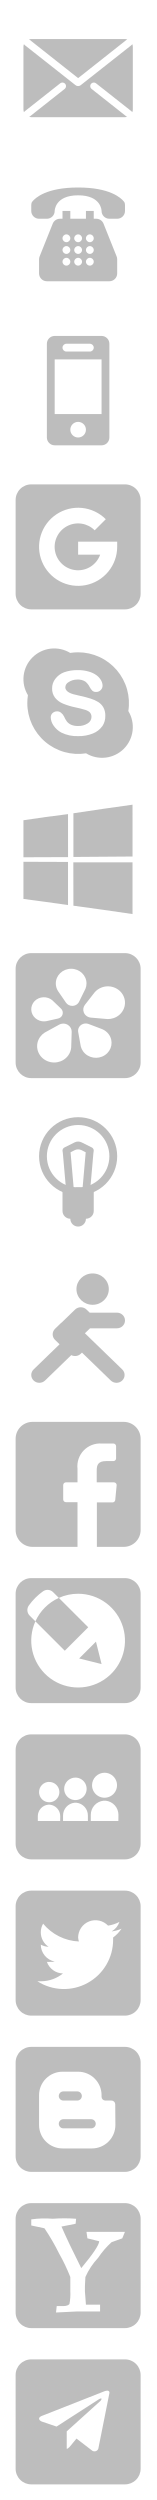
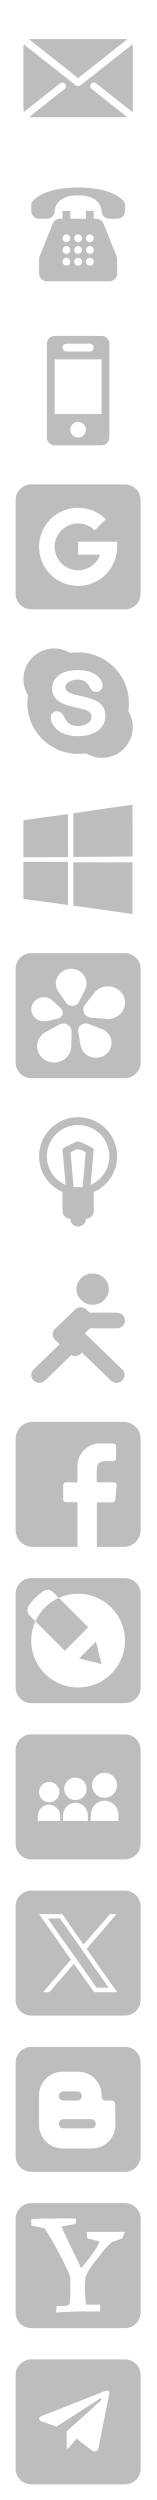
<svg xmlns="http://www.w3.org/2000/svg" width="20" height="320" viewBox="0 0 20 320" fill="none">
  <path fill-rule="evenodd" clip-rule="evenodd" d="M3.061 5.655C3.022 5.763 3 5.879 3 6V14C3 14.126 3.023 14.246 3.066 14.357C3.094 14.313 3.13 14.274 3.176 14.239L7.706 10.664C7.872 10.534 8.105 10.532 8.271 10.661C8.507 10.844 8.508 11.199 8.275 11.383L3.808 14.916C3.784 14.934 3.758 14.95 3.731 14.963C3.817 14.987 3.907 15 4 15H16C16.093 15 16.183 14.987 16.269 14.963C16.242 14.95 16.216 14.934 16.192 14.916L11.725 11.383C11.491 11.199 11.493 10.844 11.729 10.662C11.895 10.533 12.128 10.534 12.293 10.664L16.824 14.239C16.87 14.274 16.906 14.313 16.934 14.357C16.977 14.246 17 14.126 17 14V6C17 5.879 16.978 5.763 16.939 5.655C16.91 5.701 16.872 5.744 16.824 5.78L10.315 10.916C10.117 11.065 9.827 11.05 9.649 10.888L3.176 5.78C3.128 5.744 3.09 5.701 3.061 5.655ZM3.706 5.044C3.742 5.06 3.776 5.079 3.808 5.103L10 10L16.192 5.103C16.224 5.079 16.258 5.06 16.294 5.044C16.201 5.015 16.102 5 16 5H4C3.898 5 3.799 5.015 3.706 5.044Z" fill="#BDBDBD" />
  <path fill-rule="evenodd" clip-rule="evenodd" d="M7 43C6.448 43 6 43.448 6 44V56C6 56.552 6.448 57 7 57H13C13.552 57 14 56.552 14 56V44C14 43.448 13.552 43 13 43H7ZM8.5 44C8.224 44 8 44.224 8 44.5C8 44.776 8.224 45 8.5 45H11.5C11.776 45 12 44.776 12 44.5C12 44.224 11.776 44 11.5 44H8.5ZM10 56C10.552 56 11 55.552 11 55C11 54.448 10.552 54 10 54C9.448 54 9 54.448 9 55C9 55.552 9.448 56 10 56ZM7 46H13V53H7V46Z" fill="#BDBDBD" />
  <path fill-rule="evenodd" clip-rule="evenodd" d="M5 35C5 35.552 5.448 36 6 36H14C14.552 36 15 35.552 15 35V33.193C15 33.065 14.976 32.939 14.928 32.821L13.251 28.629C13.1 28.249 12.732 28 12.323 28H12V27H11V28H9V27H8V28H7.677C7.268 28 6.9 28.249 6.749 28.629L5.072 32.821C5.024 32.939 5 33.065 5 33.193V35ZM8.5 31C8.776 31 9 30.776 9 30.5C9 30.224 8.776 30 8.5 30C8.224 30 8 30.224 8 30.5C8 30.776 8.224 31 8.5 31ZM10 31C10.276 31 10.5 30.776 10.5 30.5C10.5 30.224 10.276 30 10 30C9.724 30 9.5 30.224 9.5 30.5C9.5 30.776 9.724 31 10 31ZM12 30.5C12 30.776 11.776 31 11.5 31C11.224 31 11 30.776 11 30.5C11 30.224 11.224 30 11.5 30C11.776 30 12 30.224 12 30.5ZM8.5 32.5C8.776 32.5 9 32.276 9 32C9 31.724 8.776 31.5 8.5 31.5C8.224 31.5 8 31.724 8 32C8 32.276 8.224 32.5 8.5 32.5ZM10.5 32C10.5 32.276 10.276 32.5 10 32.5C9.724 32.5 9.5 32.276 9.5 32C9.5 31.724 9.724 31.5 10 31.5C10.276 31.5 10.5 31.724 10.5 32ZM11.5 32.5C11.776 32.5 12 32.276 12 32C12 31.724 11.776 31.5 11.5 31.5C11.224 31.5 11 31.724 11 32C11 32.276 11.224 32.5 11.5 32.5ZM9 33.5C9 33.776 8.776 34 8.5 34C8.224 34 8 33.776 8 33.5C8 33.224 8.224 33 8.5 33C8.776 33 9 33.224 9 33.5ZM10 34C10.276 34 10.5 33.776 10.5 33.5C10.5 33.224 10.276 33 10 33C9.724 33 9.5 33.224 9.5 33.5C9.5 33.776 9.724 34 10 34ZM12 33.5C12 33.776 11.776 34 11.5 34C11.224 34 11 33.776 11 33.5C11 33.224 11.224 33 11.5 33C11.776 33 12 33.224 12 33.5Z" fill="#BDBDBD" />
-   <path d="M10 25C7 25 7 27 7 27C7 27 7 27 7 27V27C7 27.552 6.552 28 6 28H5C4.448 28 4 27.552 4 27V26.236C4 26.081 4.036 25.927 4.133 25.806C4.534 25.304 5.963 24 10 24C14.037 24 15.466 25.304 15.867 25.806C15.964 25.927 16 26.081 16 26.236V27C16 27.552 15.552 28 15 28H14C13.448 28 13 27.552 13 27V27C13 27 13 27 13 27C13 27 13 25 10 25Z" fill="#BDBDBD" />
+   <path d="M10 25C7 25 7 27 7 27C7 27.552 6.552 28 6 28H5C4.448 28 4 27.552 4 27V26.236C4 26.081 4.036 25.927 4.133 25.806C4.534 25.304 5.963 24 10 24C14.037 24 15.466 25.304 15.867 25.806C15.964 25.927 16 26.081 16 26.236V27C16 27.552 15.552 28 15 28H14C13.448 28 13 27.552 13 27C13 27 13 25 10 25Z" fill="#BDBDBD" />
  <path d="M16.426 91.017C16.573 90.088 16.517 89.139 16.262 88.234C16.006 87.329 15.558 86.49 14.947 85.775C14.336 85.06 13.578 84.486 12.723 84.092C11.87 83.699 10.94 83.495 10 83.495C9.659 83.495 9.319 83.521 8.983 83.574C8.23 83.115 7.344 82.923 6.468 83.028C5.592 83.133 4.777 83.529 4.153 84.153C3.529 84.777 3.133 85.592 3.028 86.468C2.923 87.344 3.115 88.23 3.574 88.983C3.522 89.32 3.495 89.659 3.495 90C3.496 90.94 3.701 91.868 4.095 92.722C4.489 93.575 5.063 94.333 5.778 94.943C6.492 95.554 7.331 96.002 8.235 96.258C9.139 96.514 10.088 96.571 11.017 96.426C11.771 96.885 12.656 97.077 13.532 96.972C14.408 96.867 15.223 96.471 15.847 95.847C16.471 95.223 16.867 94.408 16.972 93.532C17.077 92.656 16.885 91.77 16.426 91.017ZM13.086 92.963C12.78 93.383 12.36 93.705 11.876 93.892C11.279 94.127 10.641 94.241 10 94.225C9.257 94.254 8.519 94.097 7.852 93.77C7.46 93.56 7.123 93.259 6.87 92.893C6.638 92.58 6.506 92.204 6.493 91.815C6.492 91.715 6.512 91.615 6.551 91.523C6.59 91.431 6.648 91.348 6.721 91.28C6.8 91.204 6.894 91.145 6.996 91.106C7.099 91.067 7.208 91.048 7.317 91.052C7.497 91.049 7.672 91.111 7.808 91.227C7.972 91.353 8.104 91.515 8.194 91.701C8.289 91.927 8.409 92.142 8.553 92.341C8.695 92.522 8.879 92.667 9.088 92.761C9.365 92.879 9.664 92.936 9.965 92.928C10.41 92.948 10.85 92.832 11.227 92.595C11.372 92.511 11.492 92.39 11.576 92.246C11.661 92.102 11.707 91.938 11.71 91.771C11.714 91.654 11.694 91.537 11.651 91.428C11.607 91.319 11.54 91.221 11.455 91.14C11.254 90.985 11.02 90.877 10.771 90.824C10.491 90.736 10.117 90.643 9.649 90.543C9.106 90.433 8.575 90.272 8.063 90.061C7.666 89.899 7.316 89.64 7.046 89.307C6.787 88.965 6.654 88.544 6.669 88.115C6.663 87.678 6.805 87.252 7.072 86.905C7.356 86.52 7.746 86.225 8.194 86.055C8.757 85.858 9.351 85.763 9.947 85.775C10.422 85.765 10.895 85.827 11.35 85.959C11.716 86.055 12.06 86.219 12.367 86.441C12.603 86.618 12.8 86.841 12.946 87.098C13.062 87.305 13.125 87.537 13.13 87.773C13.129 87.876 13.107 87.978 13.067 88.073C13.026 88.168 12.967 88.254 12.893 88.326C12.819 88.405 12.729 88.468 12.63 88.51C12.53 88.552 12.423 88.573 12.314 88.571C12.141 88.583 11.969 88.53 11.832 88.422C11.692 88.283 11.573 88.124 11.482 87.949C11.349 87.674 11.157 87.431 10.921 87.239C10.605 87.045 10.237 86.956 9.868 86.984C9.478 86.983 9.096 87.099 8.773 87.317C8.653 87.38 8.552 87.473 8.48 87.587C8.408 87.701 8.367 87.831 8.361 87.966C8.358 88.113 8.408 88.256 8.501 88.369C8.607 88.495 8.738 88.597 8.887 88.668C9.046 88.749 9.214 88.813 9.386 88.86L10.263 89.071C10.754 89.176 11.201 89.293 11.604 89.421C11.946 89.526 12.273 89.673 12.577 89.86C12.855 90.038 13.084 90.282 13.244 90.57C13.412 90.894 13.493 91.257 13.48 91.622C13.495 92.098 13.36 92.567 13.095 92.963H13.086Z" fill="#BDBDBD" />
  <path d="M13.928 165.007C13.928 166.116 13.001 167.014 11.857 167.014C10.713 167.014 9.785 166.116 9.785 165.007C9.785 163.899 10.713 163 11.857 163C13.001 163 13.928 163.899 13.928 165.007Z" fill="#BDBDBD" />
  <path d="M7.777 169.376C7.82 169.335 7.866 169.298 7.914 169.265L9.608 167.623C10.012 167.231 10.668 167.231 11.073 167.623L11.48 168.018H14.964C15.536 168.018 16 168.467 16 169.022C16 169.576 15.536 170.025 14.964 170.025H11.523L10.869 170.659L15.645 175.287C16.049 175.679 16.049 176.314 15.645 176.706C15.24 177.098 14.584 177.098 14.18 176.706L10.492 173.133L10.34 173.28C10.01 173.599 9.513 173.658 9.122 173.456L5.768 176.706C5.364 177.098 4.708 177.098 4.303 176.706C3.899 176.314 3.899 175.679 4.303 175.287L7.625 172.068L7.044 171.505C6.64 171.113 6.64 170.478 7.044 170.086L7.777 169.376Z" fill="#BDBDBD" />
  <path d="M15 148C15 150.761 12.761 153 10 153C7.239 153 5 150.761 5 148C5 145.239 7.239 143 10 143C12.761 143 15 145.239 15 148ZM6 148C6 150.209 7.791 152 10 152C12.209 152 14 150.209 14 148C14 145.791 12.209 144 10 144C7.791 144 6 145.791 6 148Z" fill="#BDBDBD" />
  <path d="M8 152H12V155C12 155.552 11.552 156 11 156H9C8.448 156 8 155.552 8 155V152Z" fill="#BDBDBD" />
-   <rect x="9" y="152" width="2" height="5" rx="1" fill="#BDBDBD" />
+   <path d="M11 153C11 152.448 10.552 152 10 152C9.448 152 9 152.448 9 153V156C9 156.552 9.448 157 10 157C10.552 157 11 156.552 11 156V153Z" fill="#BDBDBD" />
  <path d="M9.03 147.493L9.462 152.42C9.485 152.693 9.284 152.933 9.011 152.957C8.739 152.981 8.499 152.779 8.475 152.507L8.043 147.58L8.018 147.404C8.006 147.364 8 147.321 8 147.276C8 147.107 8.096 146.952 8.247 146.876L9.553 146.224C9.834 146.083 10.166 146.083 10.447 146.224L11.753 146.876C11.883 146.941 11.972 147.065 11.994 147.206C12.002 147.252 11.997 147.3 11.99 147.347L11.982 147.404L11.957 147.58L11.525 152.507C11.501 152.779 11.261 152.981 10.989 152.957C10.716 152.933 10.515 152.693 10.539 152.42L10.97 147.493C10.616 147.316 10.801 147.4 10.447 147.224C10.166 147.083 9.834 147.083 9.553 147.224L9.03 147.493Z" fill="#BDBDBD" />
-   <path fill-rule="evenodd" clip-rule="evenodd" d="M4 122C2.895 122 2 122.895 2 124V136C2 137.105 2.895 138 4 138H16C17.105 138 18 137.105 18 136V124C18 122.895 17.105 122 16 122H4ZM10.818 126.806C10.866 126.724 10.909 126.638 10.944 126.549C11.026 126.341 11.072 126.116 11.072 125.881C11.072 124.842 10.192 124 9.107 124C8.021 124 7.142 124.842 7.142 125.881C7.142 126.233 7.243 126.562 7.419 126.844C7.447 126.89 7.478 126.935 7.511 126.978L8.442 128.335L8.443 128.337C8.616 128.587 8.912 128.753 9.249 128.753C9.646 128.753 9.988 128.523 10.136 128.195L10.818 126.806ZM13.45 130.413C13.558 130.43 13.668 130.44 13.78 130.441C14.038 130.445 14.302 130.404 14.559 130.314C15.695 129.919 16.281 128.716 15.867 127.629C15.454 126.542 14.198 125.981 13.062 126.377C12.676 126.511 12.354 126.738 12.113 127.021C12.074 127.068 12.037 127.116 12.002 127.165L10.872 128.615L10.871 128.617C10.662 128.885 10.594 129.246 10.723 129.583C10.874 129.981 11.255 130.235 11.67 130.259L13.45 130.413ZM10.344 133.956C10.319 133.861 10.302 133.766 10.292 133.671L10.014 132.132C9.937 131.776 10.081 131.394 10.412 131.172C10.693 130.984 11.041 130.956 11.338 131.069L11.34 131.07L12.944 131.68C12.997 131.698 13.05 131.718 13.102 131.741C13.42 131.877 13.706 132.095 13.92 132.389C14.553 133.254 14.334 134.447 13.429 135.053C12.525 135.659 11.278 135.449 10.645 134.583C10.501 134.387 10.402 134.175 10.344 133.956ZM5.994 132.023C5.895 132.068 5.799 132.121 5.708 132.18C5.494 132.319 5.303 132.496 5.147 132.711C4.455 133.656 4.695 134.96 5.683 135.622C6.671 136.284 8.033 136.054 8.725 135.108C8.959 134.788 9.087 134.426 9.114 134.063C9.119 134.003 9.121 133.944 9.12 133.884L9.176 132.081L9.176 132.078C9.186 131.744 9.026 131.413 8.719 131.207C8.357 130.965 7.894 130.966 7.541 131.174L5.994 132.023ZM6.682 128.023C6.744 128.075 6.802 128.13 6.855 128.189L7.79 129.084C8.014 129.286 8.105 129.603 7.993 129.896C7.898 130.145 7.681 130.317 7.429 130.374L7.427 130.374L6.064 130.679C6.02 130.691 5.975 130.701 5.93 130.709C5.652 130.759 5.356 130.741 5.07 130.642C4.228 130.349 3.792 129.462 4.097 128.661C4.403 127.859 5.333 127.448 6.176 127.741C6.366 127.807 6.536 127.904 6.682 128.023Z" fill="#BDBDBD" />
-   <path fill-rule="evenodd" clip-rule="evenodd" d="M4 302H16C16.53 302 17.039 302.211 17.414 302.586C17.789 302.961 18 303.47 18 304V316C18 316.53 17.789 317.039 17.414 317.414C17.039 317.789 16.53 318 16 318H4C3.47 318 2.961 317.789 2.586 317.414C2.211 317.039 2 316.53 2 316V304C2 303.47 2.211 302.961 2.586 302.586C2.961 302.211 3.47 302 4 302ZM12.456 313.63C12.51 313.579 12.553 313.516 12.582 313.447L14.012 306.277C14.012 305.797 13.352 306.087 13.352 306.087L5.352 309.237C5.352 309.237 4.972 309.367 5.002 309.607C5.032 309.847 5.342 309.957 5.342 309.957L7.236 310.601L12.683 307.09C12.683 307.09 13.011 306.888 13 307.09L12.883 307.292L8.542 311.212V313.447C8.726 313.455 8.992 313.122 9.343 312.682L9.343 312.682C9.479 312.512 9.628 312.325 9.79 312.137L11.832 313.707C11.897 313.744 11.97 313.766 12.044 313.773C12.119 313.78 12.194 313.77 12.265 313.746C12.336 313.721 12.401 313.682 12.456 313.63Z" fill="#BDBDBD" />
-   <path d="M15.84 182H4.16C3.587 182 3.038 182.228 2.633 182.633C2.228 183.038 2 183.587 2 184.16L2 195.84C2 196.413 2.228 196.962 2.633 197.367C3.038 197.772 3.587 198 4.16 198H9.92V192.28H8.44C8.347 192.28 8.258 192.243 8.193 192.177C8.127 192.112 8.09 192.023 8.09 191.93V190.09C8.09 189.997 8.127 189.908 8.193 189.843C8.258 189.777 8.347 189.74 8.44 189.74H9.92V188C9.872 187.577 9.918 187.149 10.054 186.746C10.189 186.342 10.412 185.974 10.706 185.666C10.999 185.358 11.357 185.118 11.753 184.963C12.15 184.808 12.575 184.742 13 184.77H14.51C14.603 184.77 14.692 184.807 14.758 184.873C14.823 184.938 14.86 185.027 14.86 185.12V186.67C14.86 186.763 14.823 186.852 14.758 186.917C14.692 186.983 14.603 187.02 14.51 187.02H13.58C12.58 187.02 12.38 187.5 12.38 188.2V189.74H14.58C14.63 189.74 14.679 189.75 14.724 189.77C14.769 189.79 14.81 189.819 14.843 189.856C14.876 189.893 14.901 189.937 14.916 189.984C14.931 190.031 14.936 190.081 14.93 190.13L14.75 192C14.74 192.086 14.699 192.165 14.634 192.222C14.57 192.279 14.486 192.311 14.4 192.31H12.4V198H15.83C16.114 198.001 16.396 197.946 16.66 197.838C16.923 197.73 17.162 197.572 17.364 197.371C17.566 197.17 17.726 196.932 17.835 196.669C17.944 196.406 18 196.124 18 195.84V184.16C18 183.587 17.772 183.038 17.367 182.633C16.962 182.228 16.413 182 15.84 182Z" fill="#BDBDBD" />
+   <path fill-rule="evenodd" clip-rule="evenodd" d="M4 122C2.895 122 2 122.895 2 124V136C2 137.105 2.895 138 4 138H16C17.105 138 18 137.105 18 136V124C18 122.895 17.105 122 16 122H4ZM10.818 126.806C10.866 126.724 10.909 126.638 10.944 126.549C11.026 126.341 11.072 126.116 11.072 125.881C11.072 124.842 10.192 124 9.107 124C8.021 124 7.142 124.842 7.142 125.881C7.142 126.233 7.243 126.562 7.419 126.844C7.447 126.89 7.478 126.935 7.511 126.978L8.442 128.335L8.443 128.337C8.616 128.587 8.912 128.753 9.249 128.753C9.646 128.753 9.988 128.523 10.136 128.195L10.818 126.806ZM13.45 130.413C13.558 130.43 13.668 130.44 13.78 130.441C14.038 130.445 14.302 130.404 14.559 130.314C15.695 129.919 16.281 128.716 15.867 127.629C15.454 126.542 14.198 125.981 13.062 126.377C12.676 126.511 12.354 126.738 12.113 127.021C12.074 127.068 12.037 127.116 12.002 127.165L10.872 128.615L10.871 128.617C10.662 128.885 10.594 129.246 10.723 129.583C10.874 129.981 11.255 130.235 11.67 130.259L13.45 130.413ZM10.344 133.956C10.319 133.861 10.302 133.766 10.292 133.671L10.014 132.132C9.937 131.776 10.081 131.394 10.412 131.172C10.693 130.984 11.041 130.956 11.338 131.069L11.34 131.07L12.944 131.68C12.997 131.698 13.05 131.718 13.102 131.741C13.42 131.877 13.706 132.095 13.92 132.389C14.553 133.254 14.334 134.447 13.429 135.053C12.525 135.659 11.278 135.449 10.645 134.583C10.501 134.387 10.402 134.175 10.344 133.956ZM5.994 132.023C5.895 132.068 5.799 132.121 5.708 132.18C5.494 132.319 5.303 132.496 5.147 132.711C4.455 133.656 4.695 134.96 5.683 135.622C6.671 136.284 8.033 136.054 8.725 135.108C8.959 134.788 9.087 134.426 9.114 134.063C9.119 134.003 9.121 133.944 9.12 133.884L9.176 132.081L9.176 132.078C9.186 131.744 9.026 131.413 8.719 131.207C8.357 130.965 7.894 130.966 7.541 131.174L5.994 132.023ZM6.682 128.023C6.744 128.075 6.802 128.13 6.855 128.189L7.79 129.084C8.014 129.286 8.105 129.603 7.993 129.896C7.898 130.145 7.681 130.317 7.429 130.374H7.427L6.064 130.679C6.02 130.691 5.975 130.701 5.93 130.709C5.652 130.759 5.356 130.741 5.07 130.642C4.228 130.349 3.792 129.462 4.097 128.661C4.403 127.859 5.333 127.448 6.176 127.741C6.366 127.807 6.536 127.904 6.682 128.023Z" fill="#BDBDBD" />
+   <path fill-rule="evenodd" clip-rule="evenodd" d="M4 302H16C16.53 302 17.039 302.211 17.414 302.586C17.789 302.961 18 303.47 18 304V316C18 316.53 17.789 317.039 17.414 317.414C17.039 317.789 16.53 318 16 318H4C3.47 318 2.961 317.789 2.586 317.414C2.211 317.039 2 316.53 2 316V304C2 303.47 2.211 302.961 2.586 302.586C2.961 302.211 3.47 302 4 302ZM12.456 313.63C12.51 313.579 12.553 313.516 12.582 313.447L14.012 306.277C14.012 305.797 13.352 306.087 13.352 306.087L5.352 309.237C5.352 309.237 4.972 309.367 5.002 309.607C5.032 309.847 5.342 309.957 5.342 309.957L7.236 310.601L12.683 307.09C12.683 307.09 13.011 306.888 13 307.09L12.883 307.292L8.542 311.212V313.447C8.726 313.455 8.992 313.122 9.343 312.682C9.479 312.512 9.628 312.325 9.79 312.137L11.832 313.707C11.897 313.744 11.97 313.766 12.044 313.773C12.119 313.78 12.194 313.77 12.265 313.746C12.336 313.721 12.401 313.682 12.456 313.63Z" fill="#BDBDBD" />
+   <path d="M15.84 182H4.16C3.587 182 3.038 182.228 2.633 182.633C2.228 183.038 2 183.587 2 184.16V195.84C2 196.413 2.228 196.962 2.633 197.367C3.038 197.772 3.587 198 4.16 198H9.92V192.28H8.44C8.347 192.28 8.258 192.243 8.193 192.177C8.127 192.112 8.09 192.023 8.09 191.93V190.09C8.09 189.997 8.127 189.908 8.193 189.843C8.258 189.777 8.347 189.74 8.44 189.74H9.92V188C9.872 187.577 9.918 187.149 10.054 186.746C10.189 186.342 10.412 185.974 10.706 185.666C10.999 185.358 11.357 185.118 11.753 184.963C12.15 184.808 12.575 184.742 13 184.77H14.51C14.603 184.77 14.692 184.807 14.758 184.873C14.823 184.938 14.86 185.027 14.86 185.12V186.67C14.86 186.763 14.823 186.852 14.758 186.917C14.692 186.983 14.603 187.02 14.51 187.02H13.58C12.58 187.02 12.38 187.5 12.38 188.2V189.74H14.58C14.63 189.74 14.679 189.75 14.724 189.77C14.769 189.79 14.81 189.819 14.843 189.856C14.876 189.893 14.901 189.937 14.916 189.984C14.931 190.031 14.936 190.081 14.93 190.13L14.75 192C14.74 192.086 14.699 192.165 14.634 192.222C14.57 192.279 14.486 192.311 14.4 192.31H12.4V198H15.83C16.114 198.001 16.396 197.946 16.66 197.838C16.923 197.73 17.162 197.572 17.364 197.371C17.566 197.17 17.726 196.932 17.835 196.669C17.944 196.406 18 196.124 18 195.84V184.16C18 183.587 17.772 183.038 17.367 182.633C16.962 182.228 16.413 182 15.84 182Z" fill="#BDBDBD" />
  <path d="M11.67 271.26H8.11C7.955 271.26 7.806 271.322 7.696 271.431C7.587 271.541 7.525 271.69 7.525 271.845C7.525 272 7.587 272.149 7.696 272.259C7.806 272.368 7.955 272.43 8.11 272.43H11.67C11.825 272.43 11.974 272.368 12.084 272.259C12.193 272.149 12.255 272 12.255 271.845C12.255 271.69 12.193 271.541 12.084 271.431C11.974 271.322 11.825 271.26 11.67 271.26Z" fill="#BDBDBD" />
-   <path d="M8.11 268.87H9.89C10.045 268.87 10.194 268.808 10.304 268.699C10.413 268.589 10.475 268.44 10.475 268.285C10.475 268.13 10.413 267.981 10.304 267.871C10.194 267.762 10.045 267.7 9.89 267.7H8.11C7.955 267.7 7.806 267.762 7.696 267.871C7.587 267.981 7.525 268.13 7.525 268.285C7.525 268.44 7.587 268.589 7.696 268.699C7.806 268.808 7.955 268.87 8.11 268.87V268.87Z" fill="#BDBDBD" />
-   <path d="M16 262H4C3.47 262 2.961 262.211 2.586 262.586C2.211 262.961 2 263.47 2 264L2 276C2 276.53 2.211 277.039 2.586 277.414C2.961 277.789 3.47 278 4 278H16C16.53 278 17.039 277.789 17.414 277.414C17.789 277.039 18 276.53 18 276V264C18 263.47 17.789 262.961 17.414 262.586C17.039 262.211 16.53 262 16 262V262ZM14.77 272C14.77 272.796 14.454 273.559 13.891 274.121C13.329 274.684 12.566 275 11.77 275H8C7.204 275 6.441 274.684 5.879 274.121C5.316 273.559 5 272.796 5 272V268.18C5 267.384 5.316 266.621 5.879 266.059C6.441 265.496 7.204 265.18 8 265.18H10C10.796 265.18 11.559 265.496 12.121 266.059C12.684 266.621 13 267.384 13 268.18V268.39C13 268.517 13.051 268.639 13.141 268.729C13.231 268.819 13.353 268.87 13.48 268.87H14.27C14.397 268.87 14.519 268.921 14.609 269.011C14.699 269.101 14.75 269.223 14.75 269.35L14.77 272Z" fill="#BDBDBD" />
-   <path d="M4 258H16C16.53 258 17.039 257.789 17.414 257.414C17.789 257.039 18 256.53 18 256V244C18 243.47 17.789 242.961 17.414 242.586C17.039 242.211 16.53 242 16 242H4C3.47 242 2.961 242.211 2.586 242.586C2.211 242.961 2 243.47 2 244L2 256C2 256.53 2.211 257.039 2.586 257.414C2.961 257.789 3.47 258 4 258ZM6 251.12C6.14 251.134 6.28 251.134 6.42 251.12C6.614 251.132 6.809 251.118 7 251.08C6.499 250.979 6.048 250.707 5.724 250.312C5.399 249.917 5.221 249.421 5.22 248.91V248.91C5.526 249.083 5.869 249.179 6.22 249.19C5.914 248.99 5.663 248.717 5.488 248.396C5.314 248.075 5.222 247.715 5.22 247.35C5.217 246.956 5.321 246.569 5.52 246.23C6.081 246.91 6.778 247.465 7.567 247.858C8.356 248.25 9.219 248.473 10.1 248.51C10.046 248.345 10.012 248.173 10 248C10.002 247.557 10.136 247.124 10.386 246.758C10.635 246.392 10.989 246.109 11.401 245.945C11.813 245.782 12.265 245.745 12.697 245.84C13.13 245.936 13.525 246.159 13.83 246.48C14.341 246.405 14.835 246.243 15.29 246C15.118 246.516 14.762 246.95 14.29 247.22C14.728 247.167 15.156 247.049 15.56 246.87C15.268 247.306 14.902 247.688 14.48 248V248.29C14.481 249.421 14.178 250.532 13.601 251.505C13.025 252.479 12.197 253.279 11.205 253.822C10.213 254.366 9.093 254.632 7.962 254.592C6.832 254.553 5.732 254.211 4.78 253.6C4.956 253.612 5.134 253.612 5.31 253.6C6.313 253.586 7.282 253.234 8.06 252.6C7.607 252.593 7.166 252.448 6.798 252.183C6.43 251.919 6.151 251.548 6 251.12V251.12Z" fill="#BDBDBD" />
-   <path d="M16 222H4C3.47 222 2.961 222.211 2.586 222.586C2.211 222.961 2 223.47 2 224L2 236C2 236.53 2.211 237.039 2.586 237.414C2.961 237.789 3.47 238 4 238H16C16.53 238 17.039 237.789 17.414 237.414C17.789 237.039 18 236.53 18 236V224C18 223.47 17.789 222.961 17.414 222.586C17.039 222.211 16.53 222 16 222V222ZM13.39 226.91C13.706 226.912 14.014 227.007 14.276 227.184C14.538 227.362 14.742 227.612 14.861 227.905C14.981 228.197 15.011 228.519 14.948 228.828C14.885 229.138 14.732 229.422 14.508 229.645C14.284 229.868 13.999 230.019 13.688 230.08C13.378 230.141 13.057 230.109 12.765 229.987C12.474 229.866 12.224 229.661 12.049 229.398C11.874 229.135 11.78 228.826 11.78 228.51C11.783 228.085 11.953 227.678 12.255 227.378C12.557 227.078 12.965 226.91 13.39 226.91V226.91ZM9.66 227.53C9.943 227.532 10.219 227.617 10.454 227.776C10.689 227.934 10.872 228.158 10.98 228.419C11.088 228.681 11.117 228.968 11.063 229.246C11.009 229.524 10.874 229.78 10.675 229.981C10.476 230.183 10.222 230.321 9.945 230.379C9.668 230.437 9.38 230.413 9.117 230.308C8.854 230.203 8.628 230.023 8.466 229.791C8.305 229.558 8.216 229.283 8.21 229C8.207 228.808 8.243 228.617 8.315 228.439C8.386 228.261 8.493 228.099 8.628 227.962C8.762 227.825 8.923 227.716 9.1 227.642C9.278 227.568 9.468 227.53 9.66 227.53V227.53ZM6.27 228.09C6.529 228.084 6.783 228.155 7.001 228.295C7.219 228.435 7.39 228.636 7.493 228.874C7.596 229.111 7.625 229.374 7.578 229.628C7.53 229.883 7.408 230.117 7.226 230.302C7.045 230.486 6.812 230.612 6.559 230.664C6.305 230.715 6.042 230.69 5.803 230.591C5.564 230.492 5.359 230.324 5.216 230.108C5.073 229.892 4.998 229.639 5 229.38C5 229.039 5.134 228.711 5.374 228.468C5.613 228.225 5.939 228.085 6.28 228.08L6.27 228.09ZM7.7 233.09H4.84V232.46C4.843 232.097 4.979 231.748 5.222 231.479C5.465 231.21 5.799 231.039 6.16 231H6.39C6.752 231.039 7.088 231.211 7.331 231.483C7.575 231.754 7.71 232.105 7.71 232.47L7.7 233.09ZM11.25 233.09H8.07V232.39C8.068 231.985 8.215 231.592 8.485 231.29C8.755 230.987 9.127 230.794 9.53 230.75H9.79C10.191 230.794 10.562 230.985 10.832 231.286C11.101 231.587 11.25 231.976 11.25 232.38V233.09ZM15.15 233.09H11.62V232.3C11.62 231.85 11.787 231.416 12.088 231.082C12.389 230.748 12.803 230.537 13.25 230.49H13.53C13.977 230.537 14.391 230.748 14.692 231.082C14.993 231.416 15.16 231.85 15.16 232.3L15.15 233.09Z" fill="#BDBDBD" />
+   <path d="M8.11 268.87H9.89C10.045 268.87 10.194 268.808 10.304 268.699C10.413 268.589 10.475 268.44 10.475 268.285C10.475 268.13 10.413 267.981 10.304 267.871C10.194 267.762 10.045 267.7 9.89 267.7H8.11C7.955 267.7 7.806 267.762 7.696 267.871C7.587 267.981 7.525 268.13 7.525 268.285C7.525 268.44 7.587 268.589 7.696 268.699C7.806 268.808 7.955 268.87 8.11 268.87Z" fill="#BDBDBD" />
+   <path d="M16 262H4C3.47 262 2.961 262.211 2.586 262.586C2.211 262.961 2 263.47 2 264V276C2 276.53 2.211 277.039 2.586 277.414C2.961 277.789 3.47 278 4 278H16C16.53 278 17.039 277.789 17.414 277.414C17.789 277.039 18 276.53 18 276V264C18 263.47 17.789 262.961 17.414 262.586C17.039 262.211 16.53 262 16 262ZM14.77 272C14.77 272.796 14.454 273.559 13.891 274.121C13.329 274.684 12.566 275 11.77 275H8C7.204 275 6.441 274.684 5.879 274.121C5.316 273.559 5 272.796 5 272V268.18C5 267.384 5.316 266.621 5.879 266.059C6.441 265.496 7.204 265.18 8 265.18H10C10.796 265.18 11.559 265.496 12.121 266.059C12.684 266.621 13 267.384 13 268.18V268.39C13 268.517 13.051 268.639 13.141 268.729C13.231 268.819 13.353 268.87 13.48 268.87H14.27C14.397 268.87 14.519 268.921 14.609 269.011C14.699 269.101 14.75 269.223 14.75 269.35L14.77 272Z" fill="#BDBDBD" />
+   <path d="M16 222H4C3.47 222 2.961 222.211 2.586 222.586C2.211 222.961 2 223.47 2 224V236C2 236.53 2.211 237.039 2.586 237.414C2.961 237.789 3.47 238 4 238H16C16.53 238 17.039 237.789 17.414 237.414C17.789 237.039 18 236.53 18 236V224C18 223.47 17.789 222.961 17.414 222.586C17.039 222.211 16.53 222 16 222ZM13.39 226.91C13.706 226.912 14.014 227.007 14.276 227.184C14.538 227.362 14.742 227.612 14.861 227.905C14.981 228.197 15.011 228.519 14.948 228.828C14.885 229.138 14.732 229.422 14.508 229.645C14.284 229.868 13.999 230.019 13.688 230.08C13.378 230.141 13.057 230.109 12.765 229.987C12.474 229.866 12.224 229.661 12.049 229.398C11.874 229.135 11.78 228.826 11.78 228.51C11.783 228.085 11.953 227.678 12.255 227.378C12.557 227.078 12.965 226.91 13.39 226.91ZM9.66 227.53C9.943 227.532 10.219 227.617 10.454 227.776C10.689 227.934 10.872 228.158 10.98 228.419C11.088 228.681 11.117 228.968 11.063 229.246C11.009 229.524 10.874 229.78 10.675 229.981C10.476 230.183 10.222 230.321 9.945 230.379C9.668 230.437 9.38 230.413 9.117 230.308C8.854 230.203 8.628 230.023 8.466 229.791C8.305 229.558 8.216 229.283 8.21 229C8.207 228.808 8.243 228.617 8.315 228.439C8.386 228.261 8.493 228.099 8.628 227.962C8.762 227.825 8.923 227.716 9.1 227.642C9.278 227.568 9.468 227.53 9.66 227.53ZM6.27 228.09C6.529 228.084 6.783 228.155 7.001 228.295C7.219 228.435 7.39 228.636 7.493 228.874C7.596 229.111 7.625 229.374 7.578 229.628C7.53 229.883 7.408 230.117 7.226 230.302C7.045 230.486 6.812 230.612 6.559 230.664C6.305 230.715 6.042 230.69 5.803 230.591C5.564 230.492 5.359 230.324 5.216 230.108C5.073 229.892 4.998 229.639 5 229.38C5 229.039 5.134 228.711 5.374 228.468C5.613 228.225 5.939 228.085 6.28 228.08L6.27 228.09ZM7.7 233.09H4.84V232.46C4.843 232.097 4.979 231.748 5.222 231.479C5.465 231.21 5.799 231.039 6.16 231H6.39C6.752 231.039 7.088 231.211 7.331 231.483C7.575 231.754 7.71 232.105 7.71 232.47L7.7 233.09ZM11.25 233.09H8.07V232.39C8.068 231.985 8.215 231.592 8.485 231.29C8.755 230.987 9.127 230.794 9.53 230.75H9.79C10.191 230.794 10.562 230.985 10.832 231.286C11.101 231.587 11.25 231.976 11.25 232.38V233.09ZM15.15 233.09H11.62V232.3C11.62 231.85 11.787 231.416 12.088 231.082C12.389 230.748 12.803 230.537 13.25 230.49H13.53C13.977 230.537 14.391 230.748 14.692 231.082C14.993 231.416 15.16 231.85 15.16 232.3L15.15 233.09Z" fill="#BDBDBD" />
  <path fill-rule="evenodd" clip-rule="evenodd" d="M4 202C2.895 202 2 202.895 2 204V216C2 217.105 2.895 218 4 218H16C17.105 218 18 217.105 18 216V204C18 202.895 17.105 202 16 202H4ZM6.8 203.8L7.53 204.53C6.198 205.131 5.131 206.198 4.53 207.53L3.8 206.8C3.628 206.631 3.523 206.405 3.505 206.164C3.486 205.923 3.556 205.684 3.7 205.49C4.195 204.8 4.8 204.195 5.49 203.7C5.684 203.556 5.923 203.486 6.164 203.505C6.405 203.523 6.631 203.628 6.8 203.8ZM7.53 204.53C8.306 204.18 9.148 203.999 10 204C11.295 204 12.556 204.42 13.593 205.196C14.63 205.972 15.388 207.063 15.754 208.305C16.12 209.548 16.074 210.875 15.623 212.089C15.171 213.303 14.34 214.339 13.251 215.041C12.163 215.744 10.877 216.075 9.585 215.986C8.293 215.897 7.064 215.392 6.083 214.546C5.101 213.701 4.42 212.561 4.14 211.296C3.86 210.032 3.997 208.71 4.53 207.53L8.293 211.293L11.293 208.293L11.27 208.27L7.53 204.53ZM13 213L10.131 212.283L12.283 210.131L13 213Z" fill="#BDBDBD" />
  <path d="M9.397 104.099C11.916 103.713 14.44 103.35 16.963 103C16.965 105.212 16.963 107.422 16.965 109.634C14.443 109.643 11.921 109.682 9.397 109.69C9.395 107.825 9.395 105.962 9.397 104.099ZM3 104.991C4.897 104.698 6.802 104.446 8.706 104.207C8.708 106.042 8.708 107.875 8.71 109.709C6.806 109.707 4.903 109.736 3 109.731V104.991ZM3 110.309C4.902 110.302 6.803 110.333 8.705 110.329C8.705 112.169 8.709 114.008 8.706 115.847C6.806 115.565 4.903 115.319 3 115.062V110.309ZM9.386 110.382H16.963C16.966 112.588 16.963 114.793 16.963 117C14.444 116.623 11.921 116.272 9.397 115.93C9.394 114.081 9.389 112.233 9.386 110.382Z" fill="#BDBDBD" />
-   <path d="M16 62H4C3.47 62 2.961 62.211 2.586 62.586C2.211 62.961 2 63.47 2 64L2 76C2 76.53 2.211 77.039 2.586 77.414C2.961 77.789 3.47 78 4 78H16C16.53 78 17.039 77.789 17.414 77.414C17.789 77.039 18 76.53 18 76V64C18 63.47 17.789 62.961 17.414 62.586C17.039 62.211 16.53 62 16 62ZM15 70C14.998 71.157 14.595 72.277 13.86 73.17C13.124 74.062 12.102 74.673 10.967 74.897C9.833 75.12 8.655 74.944 7.636 74.397C6.617 73.85 5.819 72.967 5.378 71.897C4.937 70.828 4.88 69.639 5.217 68.533C5.555 67.426 6.265 66.471 7.228 65.83C8.191 65.189 9.346 64.901 10.497 65.016C11.648 65.131 12.723 65.641 13.54 66.46L12.12 67.88C11.661 67.419 11.065 67.119 10.421 67.026C9.777 66.934 9.121 67.053 8.55 67.365C7.98 67.678 7.527 68.168 7.259 68.761C6.991 69.354 6.923 70.018 7.066 70.653C7.208 71.287 7.553 71.859 8.049 72.28C8.544 72.702 9.163 72.951 9.812 72.99C10.462 73.029 11.106 72.857 11.649 72.498C12.191 72.139 12.602 71.613 12.82 71H10V69.33H15V70Z" fill="#BDBDBD" />
-   <path d="M16 282H4C3.47 282 2.961 282.211 2.586 282.586C2.211 282.961 2 283.47 2 284L2 296C2 296.53 2.211 297.039 2.586 297.414C2.961 297.789 3.47 298 4 298H16C16.53 298 17.039 297.789 17.414 297.414C17.789 297.039 18 296.53 18 296V284C18 283.47 17.789 282.961 17.414 282.586C17.039 282.211 16.53 282 16 282V282ZM15.65 286.51L14.28 287C13.625 287.592 13.047 288.264 12.56 289C11.882 289.723 11.331 290.554 10.93 291.46L10.87 292.61V293.3L11 295H12.81V295.87H9.8L7.17 296L7.26 295.18H8.1C8.54 295.18 8.8 295.04 8.89 294.91C8.994 294.363 9.031 293.806 9 293.25V292.65V291.46C8.595 290.427 8.117 289.425 7.57 288.46C7.018 287.339 6.39 286.256 5.69 285.22L4 284.86V284.08C4.907 283.951 5.827 283.924 6.74 284C7.739 283.927 8.741 283.927 9.74 284L9.68 284.64L7.87 285C8.42 286.28 9.27 288.07 10.4 290.32C11.89 288.53 12.67 287.38 12.7 286.88L11.19 286.51L11.07 285.68H13.6H15.99L15.65 286.51Z" fill="#BDBDBD" />
+   <path d="M16 62H4C3.47 62 2.961 62.211 2.586 62.586C2.211 62.961 2 63.47 2 64V76C2 76.53 2.211 77.039 2.586 77.414C2.961 77.789 3.47 78 4 78H16C16.53 78 17.039 77.789 17.414 77.414C17.789 77.039 18 76.53 18 76V64C18 63.47 17.789 62.961 17.414 62.586C17.039 62.211 16.53 62 16 62ZM15 70C14.998 71.157 14.595 72.277 13.86 73.17C13.124 74.062 12.102 74.673 10.967 74.897C9.833 75.12 8.655 74.944 7.636 74.397C6.617 73.85 5.819 72.967 5.378 71.897C4.937 70.828 4.88 69.639 5.217 68.533C5.555 67.426 6.265 66.471 7.228 65.83C8.191 65.189 9.346 64.901 10.497 65.016C11.648 65.131 12.723 65.641 13.54 66.46L12.12 67.88C11.661 67.419 11.065 67.119 10.421 67.026C9.777 66.934 9.121 67.053 8.55 67.365C7.98 67.678 7.527 68.168 7.259 68.761C6.991 69.354 6.923 70.018 7.066 70.653C7.208 71.287 7.553 71.859 8.049 72.28C8.544 72.702 9.163 72.951 9.812 72.99C10.462 73.029 11.106 72.857 11.649 72.498C12.191 72.139 12.602 71.613 12.82 71H10V69.33H15V70Z" fill="#BDBDBD" />
+   <path d="M16 282H4C3.47 282 2.961 282.211 2.586 282.586C2.211 282.961 2 283.47 2 284V296C2 296.53 2.211 297.039 2.586 297.414C2.961 297.789 3.47 298 4 298H16C16.53 298 17.039 297.789 17.414 297.414C17.789 297.039 18 296.53 18 296V284C18 283.47 17.789 282.961 17.414 282.586C17.039 282.211 16.53 282 16 282ZM15.65 286.51L14.28 287C13.625 287.592 13.047 288.264 12.56 289C11.882 289.723 11.331 290.554 10.93 291.46L10.87 292.61V293.3L11 295H12.81V295.87H9.8L7.17 296L7.26 295.18H8.1C8.54 295.18 8.8 295.04 8.89 294.91C8.994 294.363 9.031 293.806 9 293.25V292.65V291.46C8.595 290.427 8.117 289.425 7.57 288.46C7.018 287.339 6.39 286.256 5.69 285.22L4 284.86V284.08C4.907 283.951 5.827 283.924 6.74 284C7.739 283.927 8.741 283.927 9.74 284L9.68 284.64L7.87 285C8.42 286.28 9.27 288.07 10.4 290.32C11.89 288.53 12.67 287.38 12.7 286.88L11.19 286.51L11.07 285.68H13.6H15.99L15.65 286.51Z" fill="#BDBDBD" />
+   <path fill-rule="evenodd" clip-rule="evenodd" d="M4 242H16C16.53 242 17.039 242.211 17.414 242.586C17.789 242.961 18 243.47 18 244V256C18 256.53 17.789 257.039 17.414 257.414C17.039 257.789 16.53 258 16 258H4C3.47 258 2.961 257.789 2.586 257.414C2.211 257.039 2 256.53 2 256V244C2 243.47 2.211 242.961 2.586 242.586C2.961 242.211 3.47 242 4 242ZM7.958 245H5L9.072 250.833L5.516 255H6.311L9.463 251.353L12.044 255H15L11.094 249.457L14.903 245.015L14.094 245L10.691 248.907L7.958 245ZM6.117 245.564H7.679L13.9 254.421H12.366L6.117 245.564Z" fill="#BDBDBD" />
</svg>
